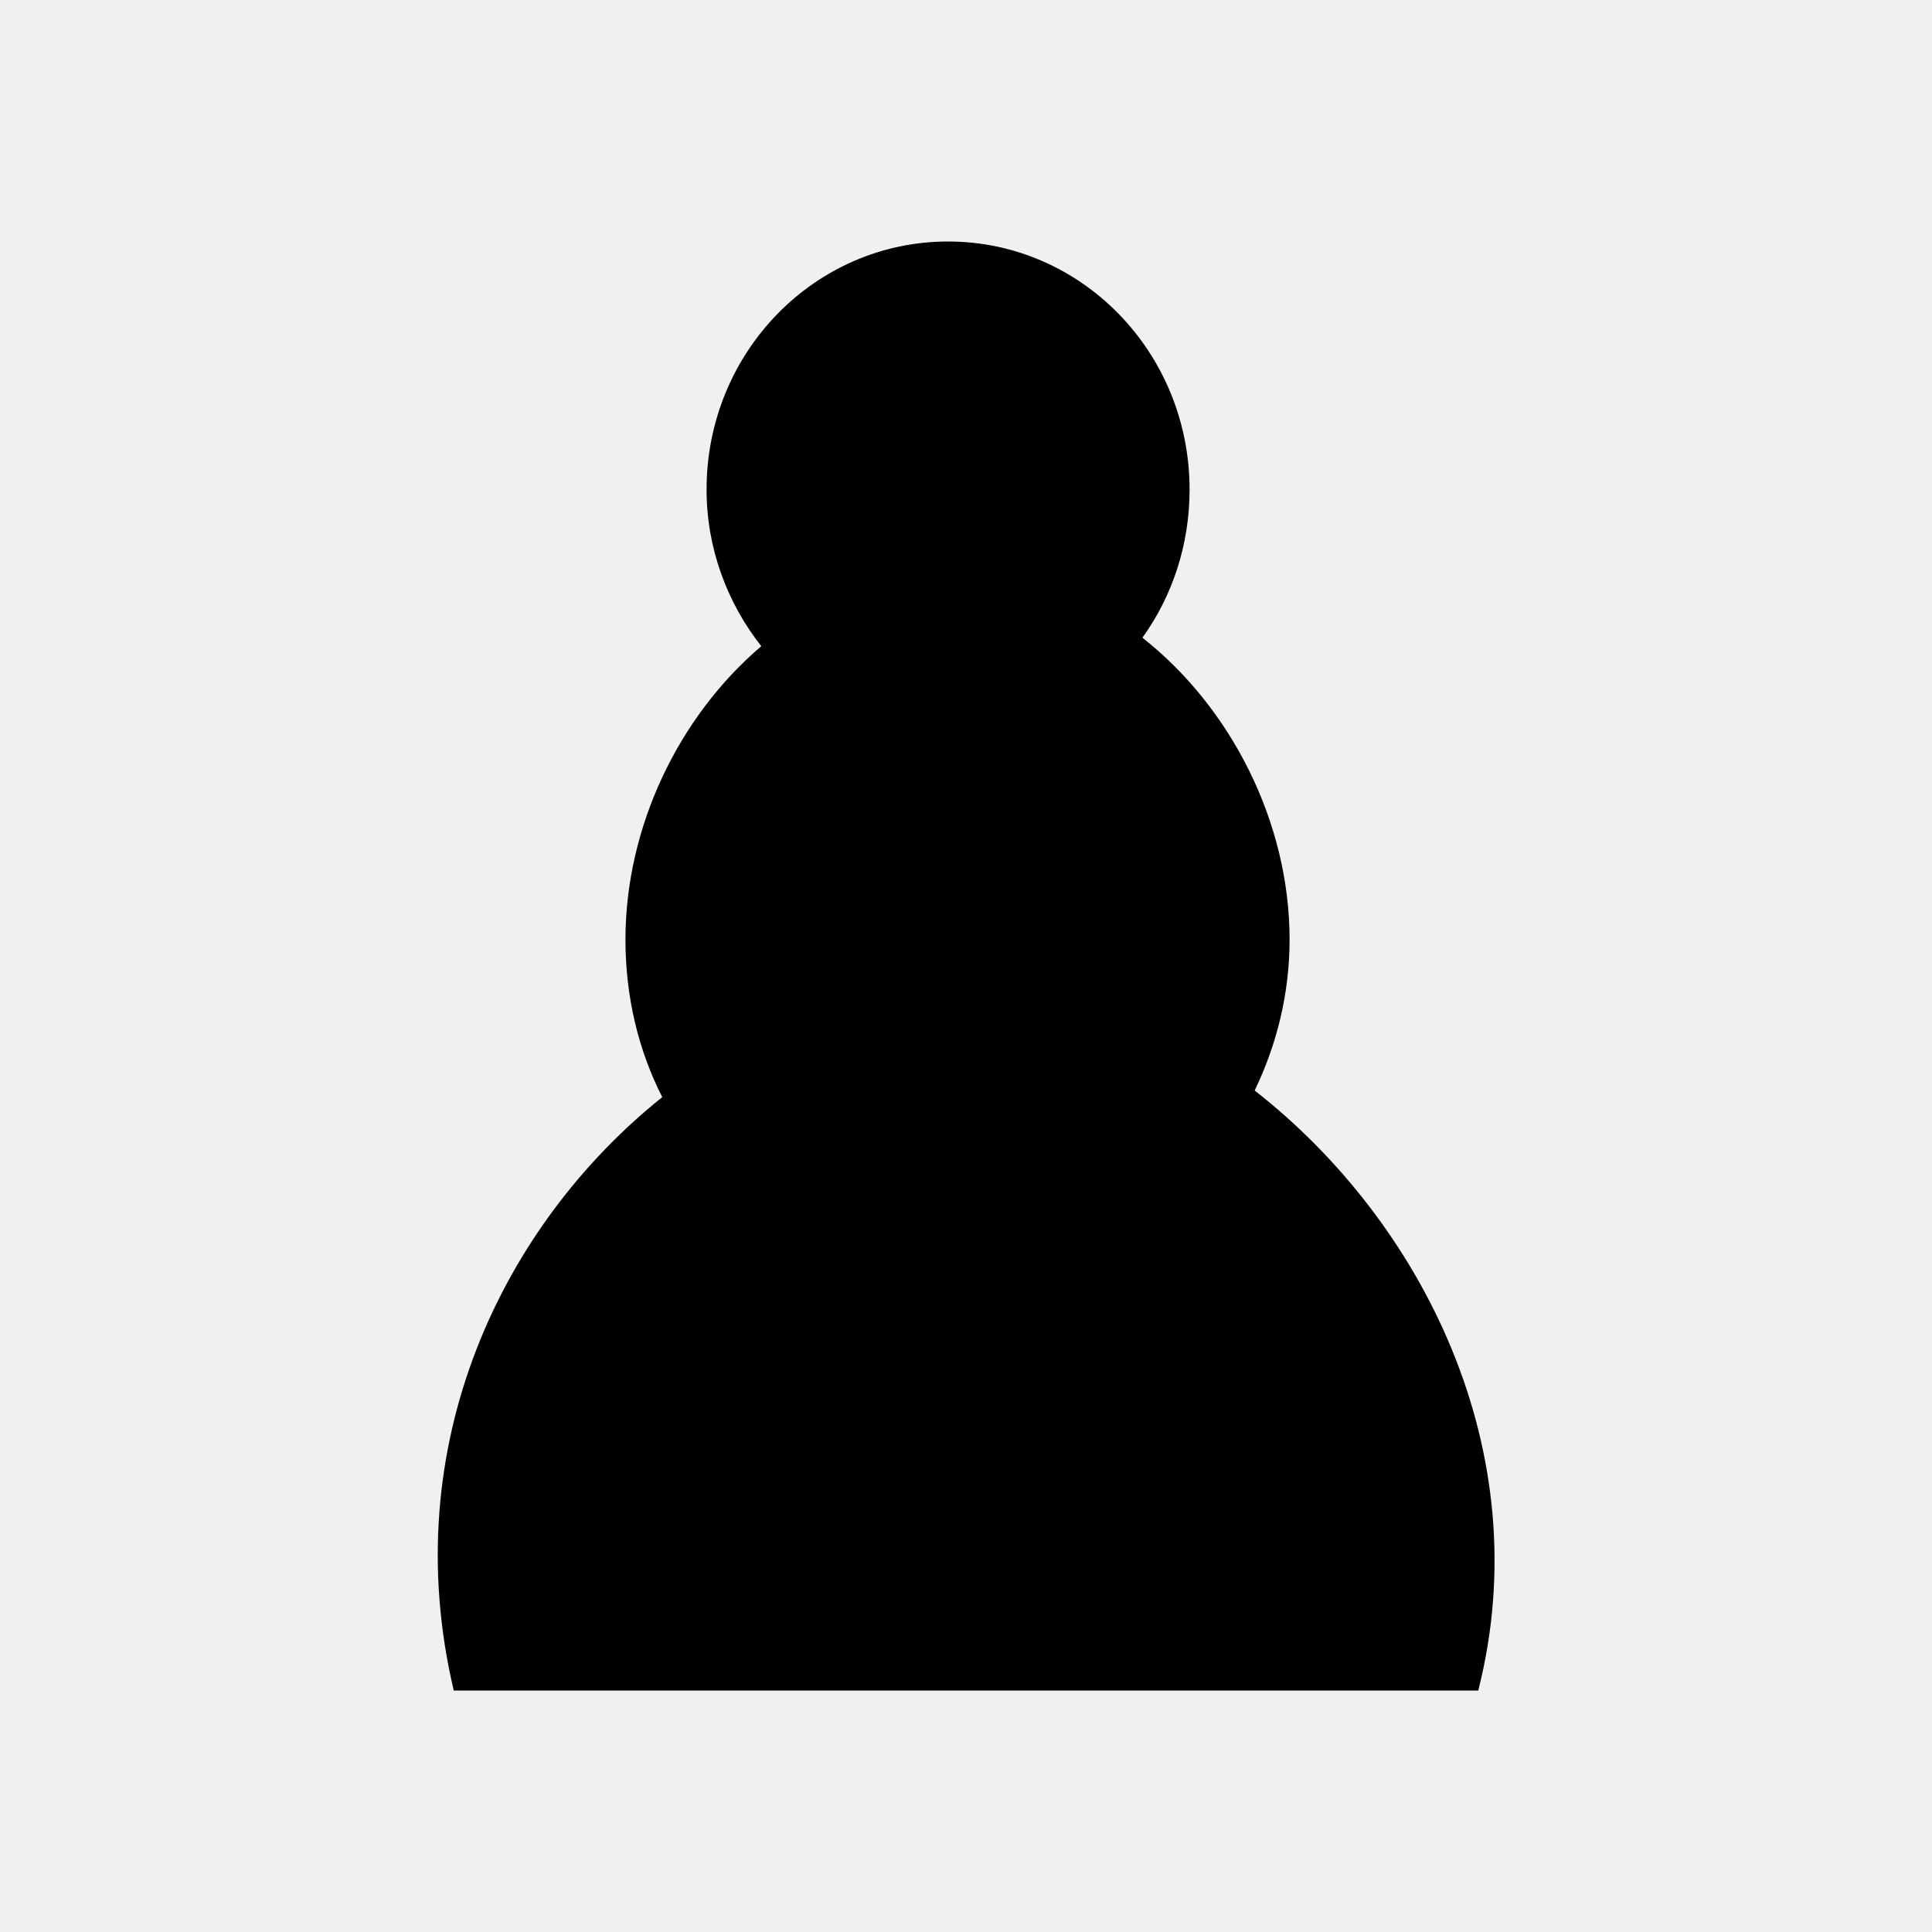
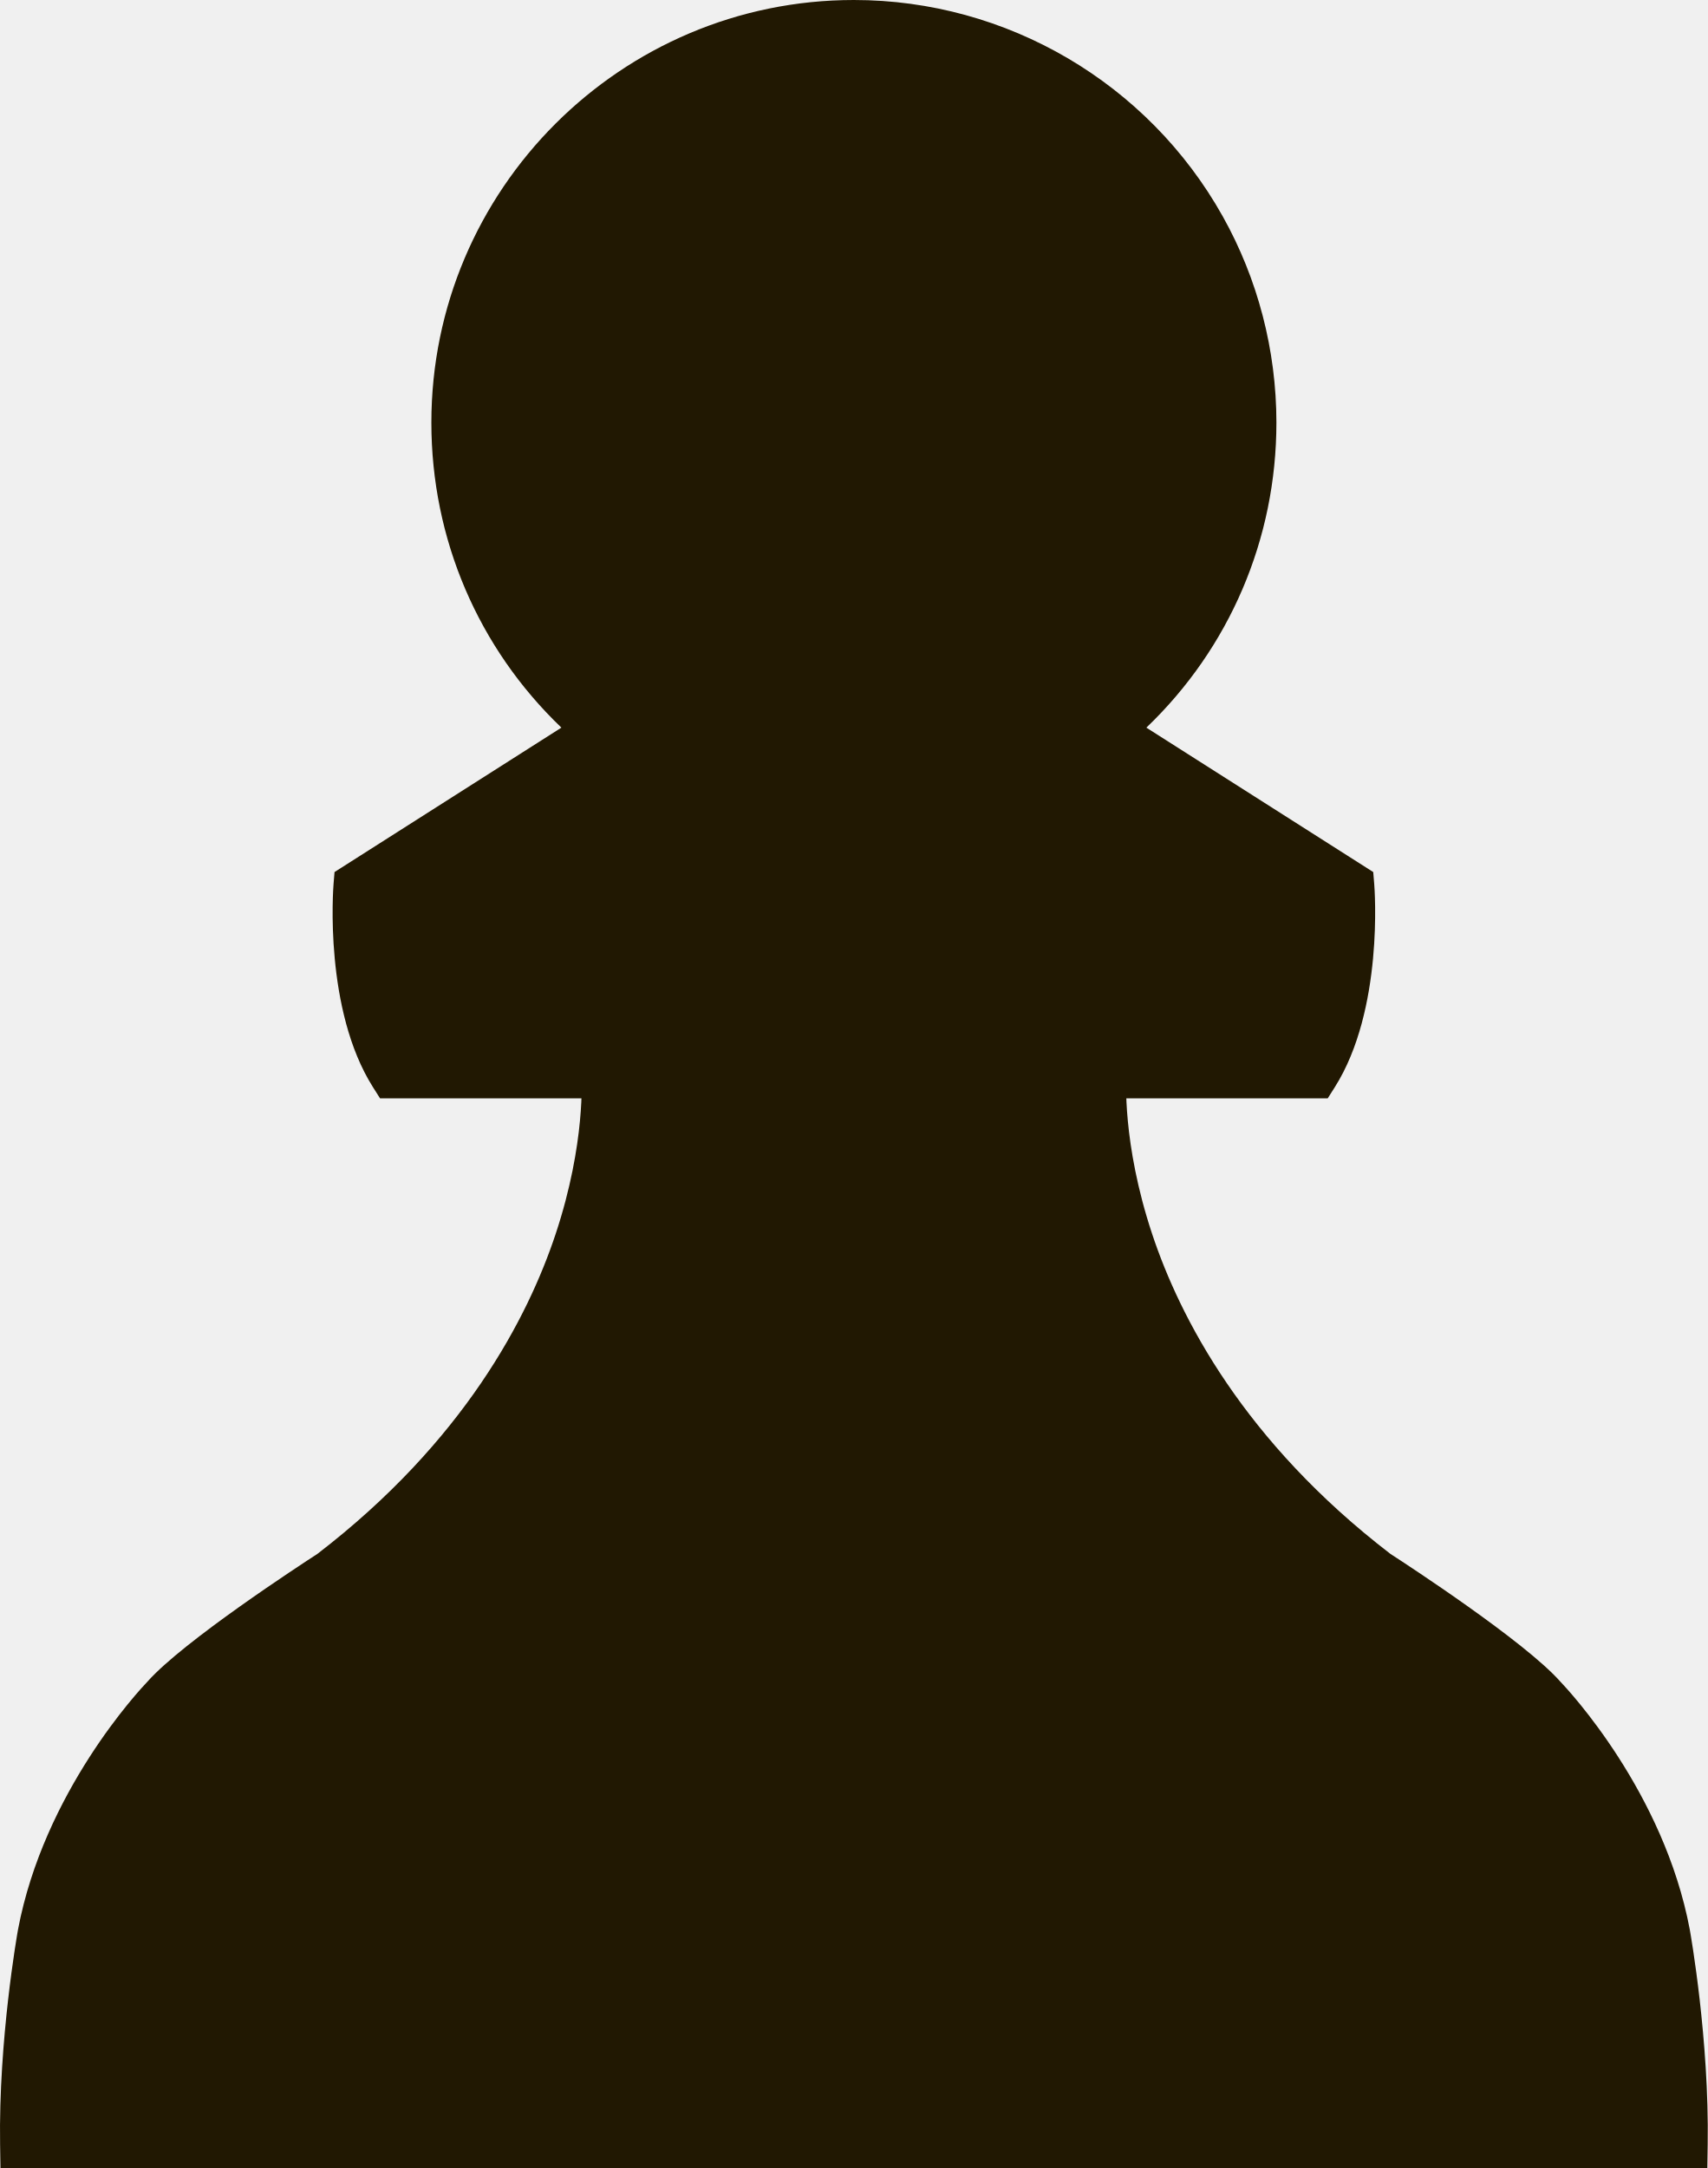
- <svg xmlns="http://www.w3.org/2000/svg" version="1.0" width="64" height="64" id="svg2274">
-   <defs id="defs2277" />
-   <path d="M 31.406,8 C 26.987,8 23.405,11.672 23.406,16.219 C 23.406,18.183 24.103,19.991 25.219,21.406 C 22.488,23.73 20.719,27.382 20.719,31.125 C 20.719,33.009 21.143,34.782 21.938,36.344 C 16.646,40.58 13.109,47.864 15.031,56 L 48.969,56 C 50.984,48.078 47.104,40.451 41.562,36.125 C 42.29,34.616 42.719,32.923 42.719,31.125 C 42.719,27.226 40.77,23.427 37.844,21.125 C 38.83,19.756 39.407,18.053 39.406,16.219 C 39.407,11.672 35.825,8 31.406,8 z" id="path2288" style="fill:#000000;fill-opacity:1" />
+ <svg xmlns="http://www.w3.org/2000/svg" width="224.931" height="285.482" viewBox="0 0 224.931 285.482" fill="none" version="1.1" id="svg564">
+   <g clip-path="url(#clip0_1893_33436)" id="g557" transform="translate(-137.5349,-107.259)">
+     <path d="m 137.596,392.741 -0.048,-3.096 c -0.213,-13.773 2.249,-27.686 2.354,-28.272 3.416,-18.143 15.994,-31.573 17.08,-32.705 4.691,-5.284 20.102,-15.334 22.35,-16.788 19.298,-14.818 27.724,-31.097 31.393,-42.151 3.99,-12.019 3.395,-20.658 3.389,-20.744 l -0.256,-3.381 3.391,-0.008 h 68.911 l -0.273,3.396 c -0.006,0.078 -0.602,8.718 3.389,20.736 3.671,11.055 12.097,27.333 31.395,42.151 2.248,1.454 17.657,11.504 22.35,16.788 1.086,1.132 13.664,14.563 17.074,32.678 0.11,0.613 2.572,14.526 2.358,28.299 l -0.048,3.096 H 137.596 Z" fill="#211802" id="path333" />
+     <path d="m 187.588,251.885 -0.926,-1.462 c -6.462,-10.204 -5.248,-26.104 -5.193,-26.776 l 0.127,-1.558 29.881,-19.016 c -10.945,-10.47 -17.127,-24.835 -17.127,-40.163 0,-30.687 24.964,-55.651 55.65,-55.651 20.118,0 38.731,10.912 48.574,28.477 4.629,8.256 7.076,17.652 7.076,27.175 0,15.328 -6.183,29.693 -17.128,40.163 l 29.882,19.016 0.127,1.558 c 0.055,0.672 1.269,16.572 -5.194,26.776 l -0.926,1.462 H 187.588 Z" fill="#211802" id="path509" />
+   </g>
+   <defs id="defs562">
+     <clipPath id="clip0_1893_33436">
+       <rect width="4000" height="1000" fill="#ffffff" id="rect559" x="0" y="0" />
+     </clipPath>
+   </defs>
</svg>
